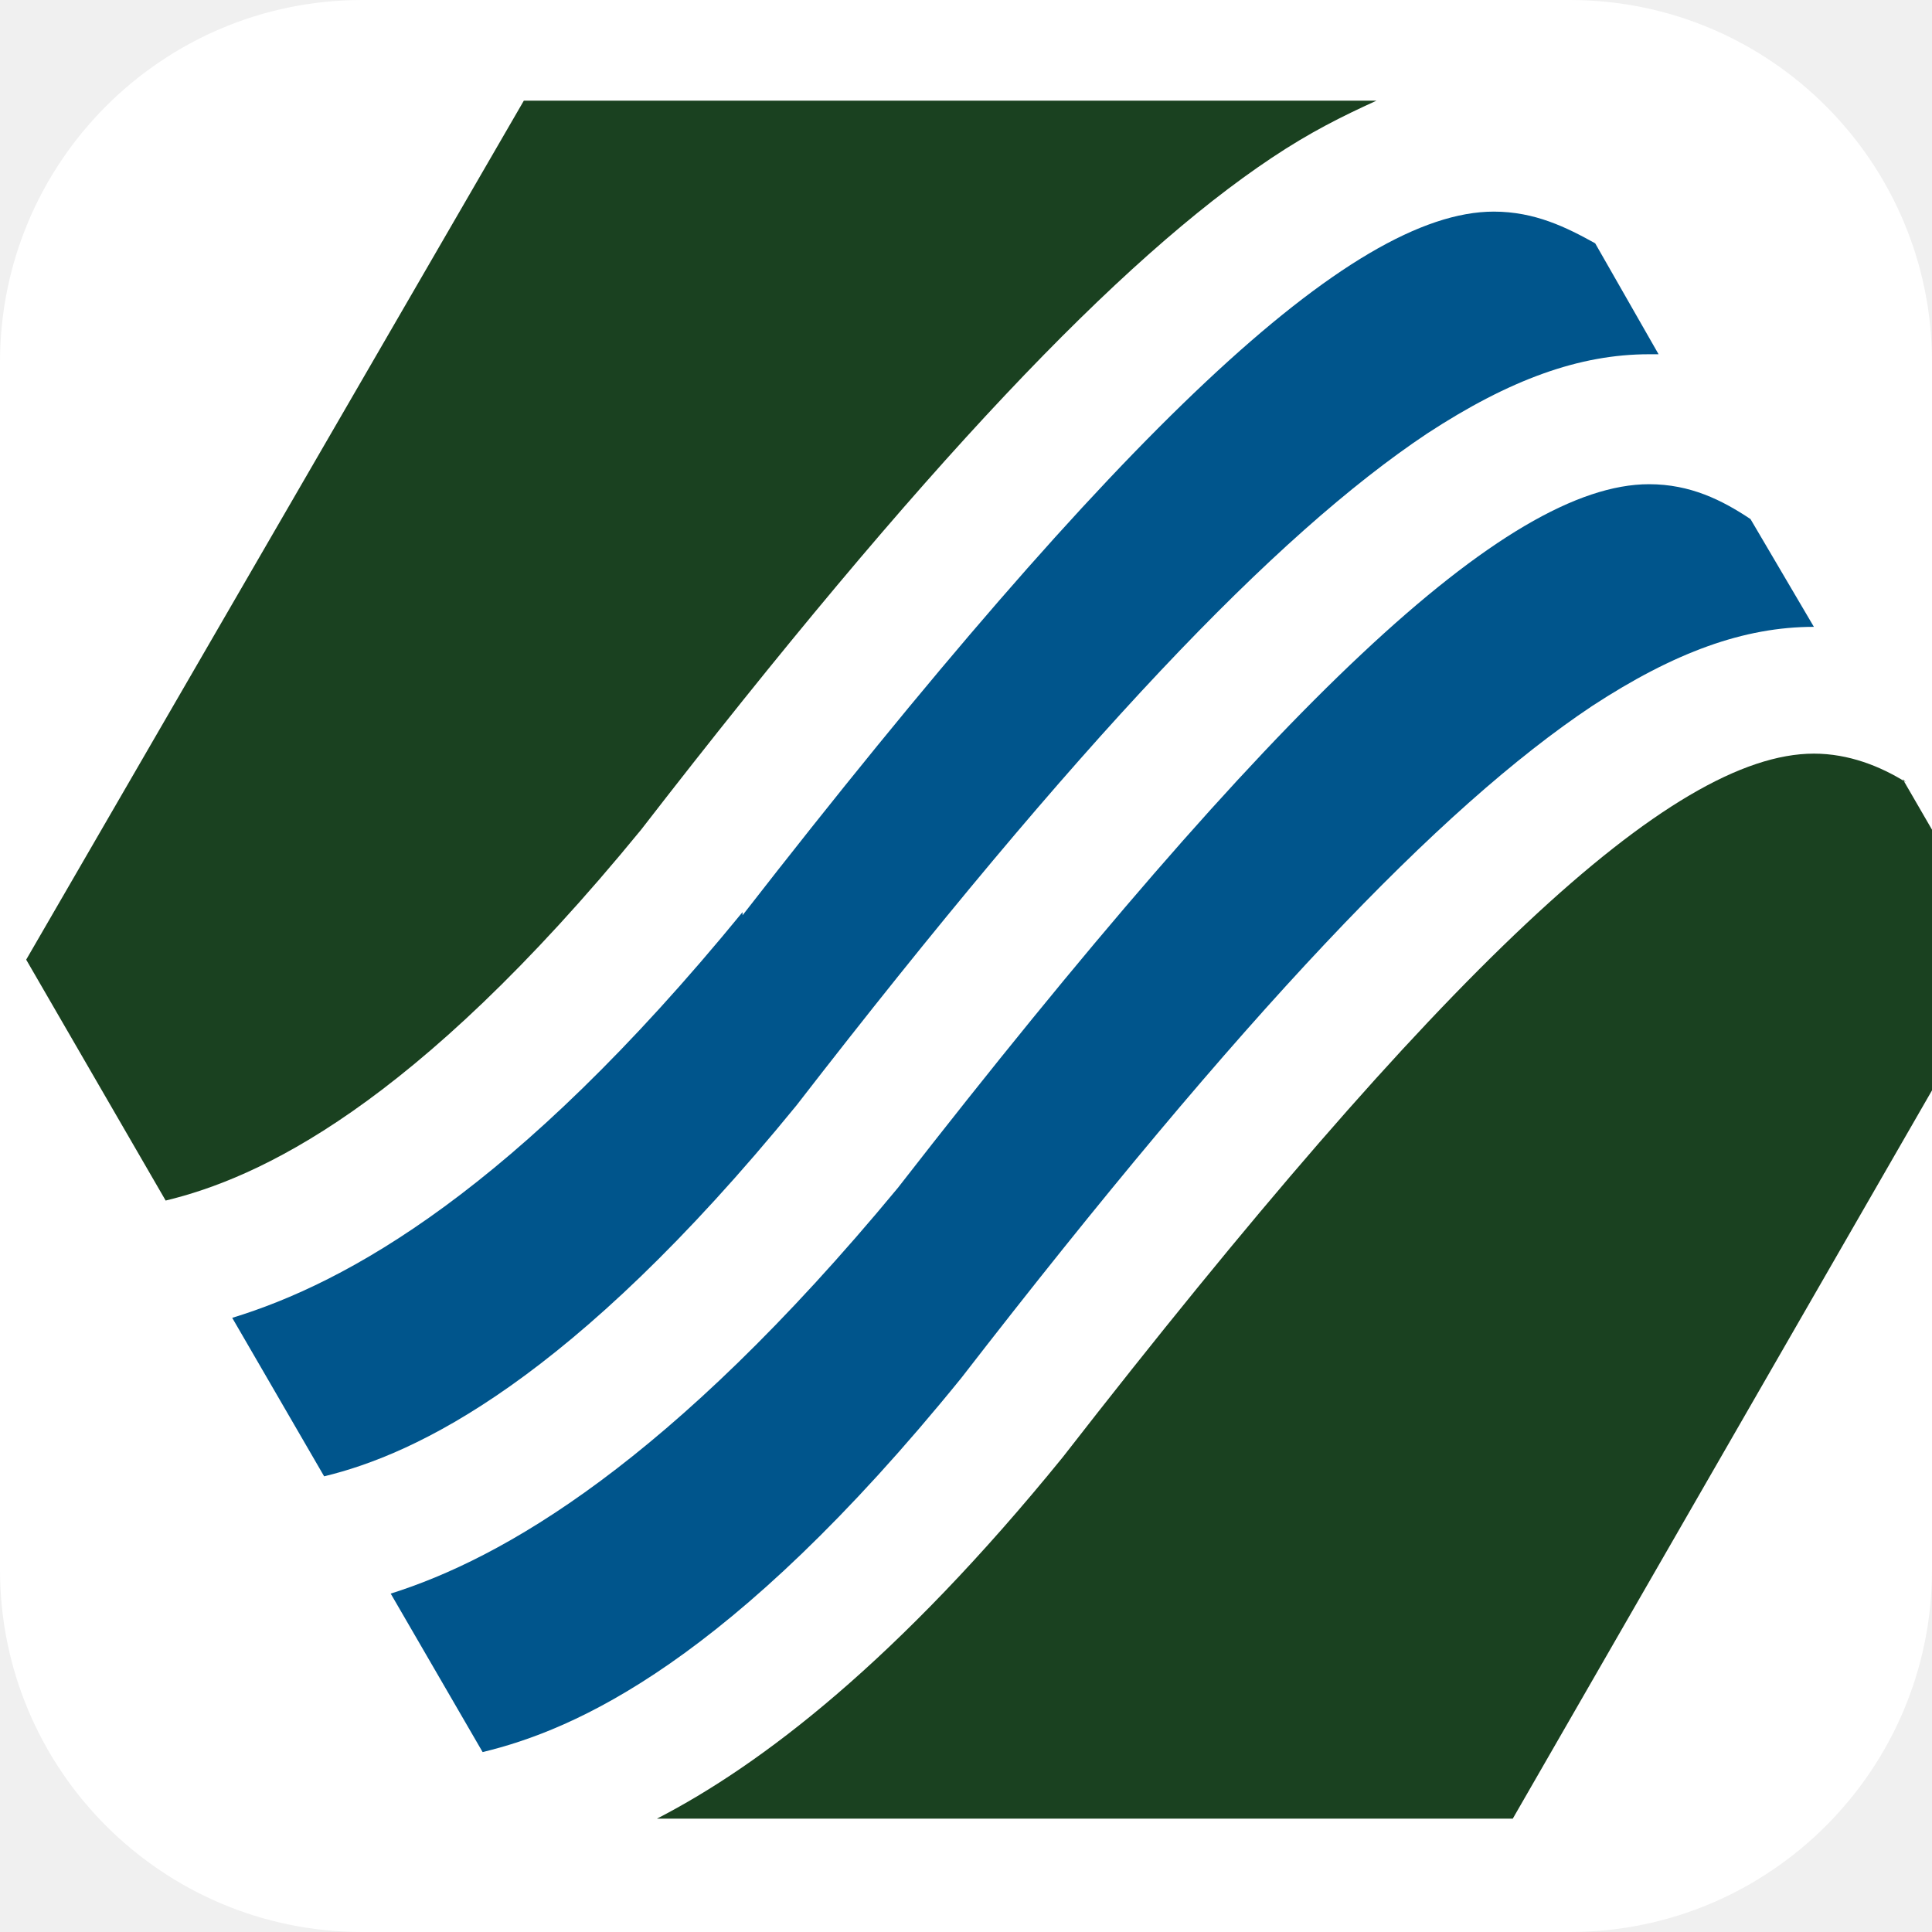
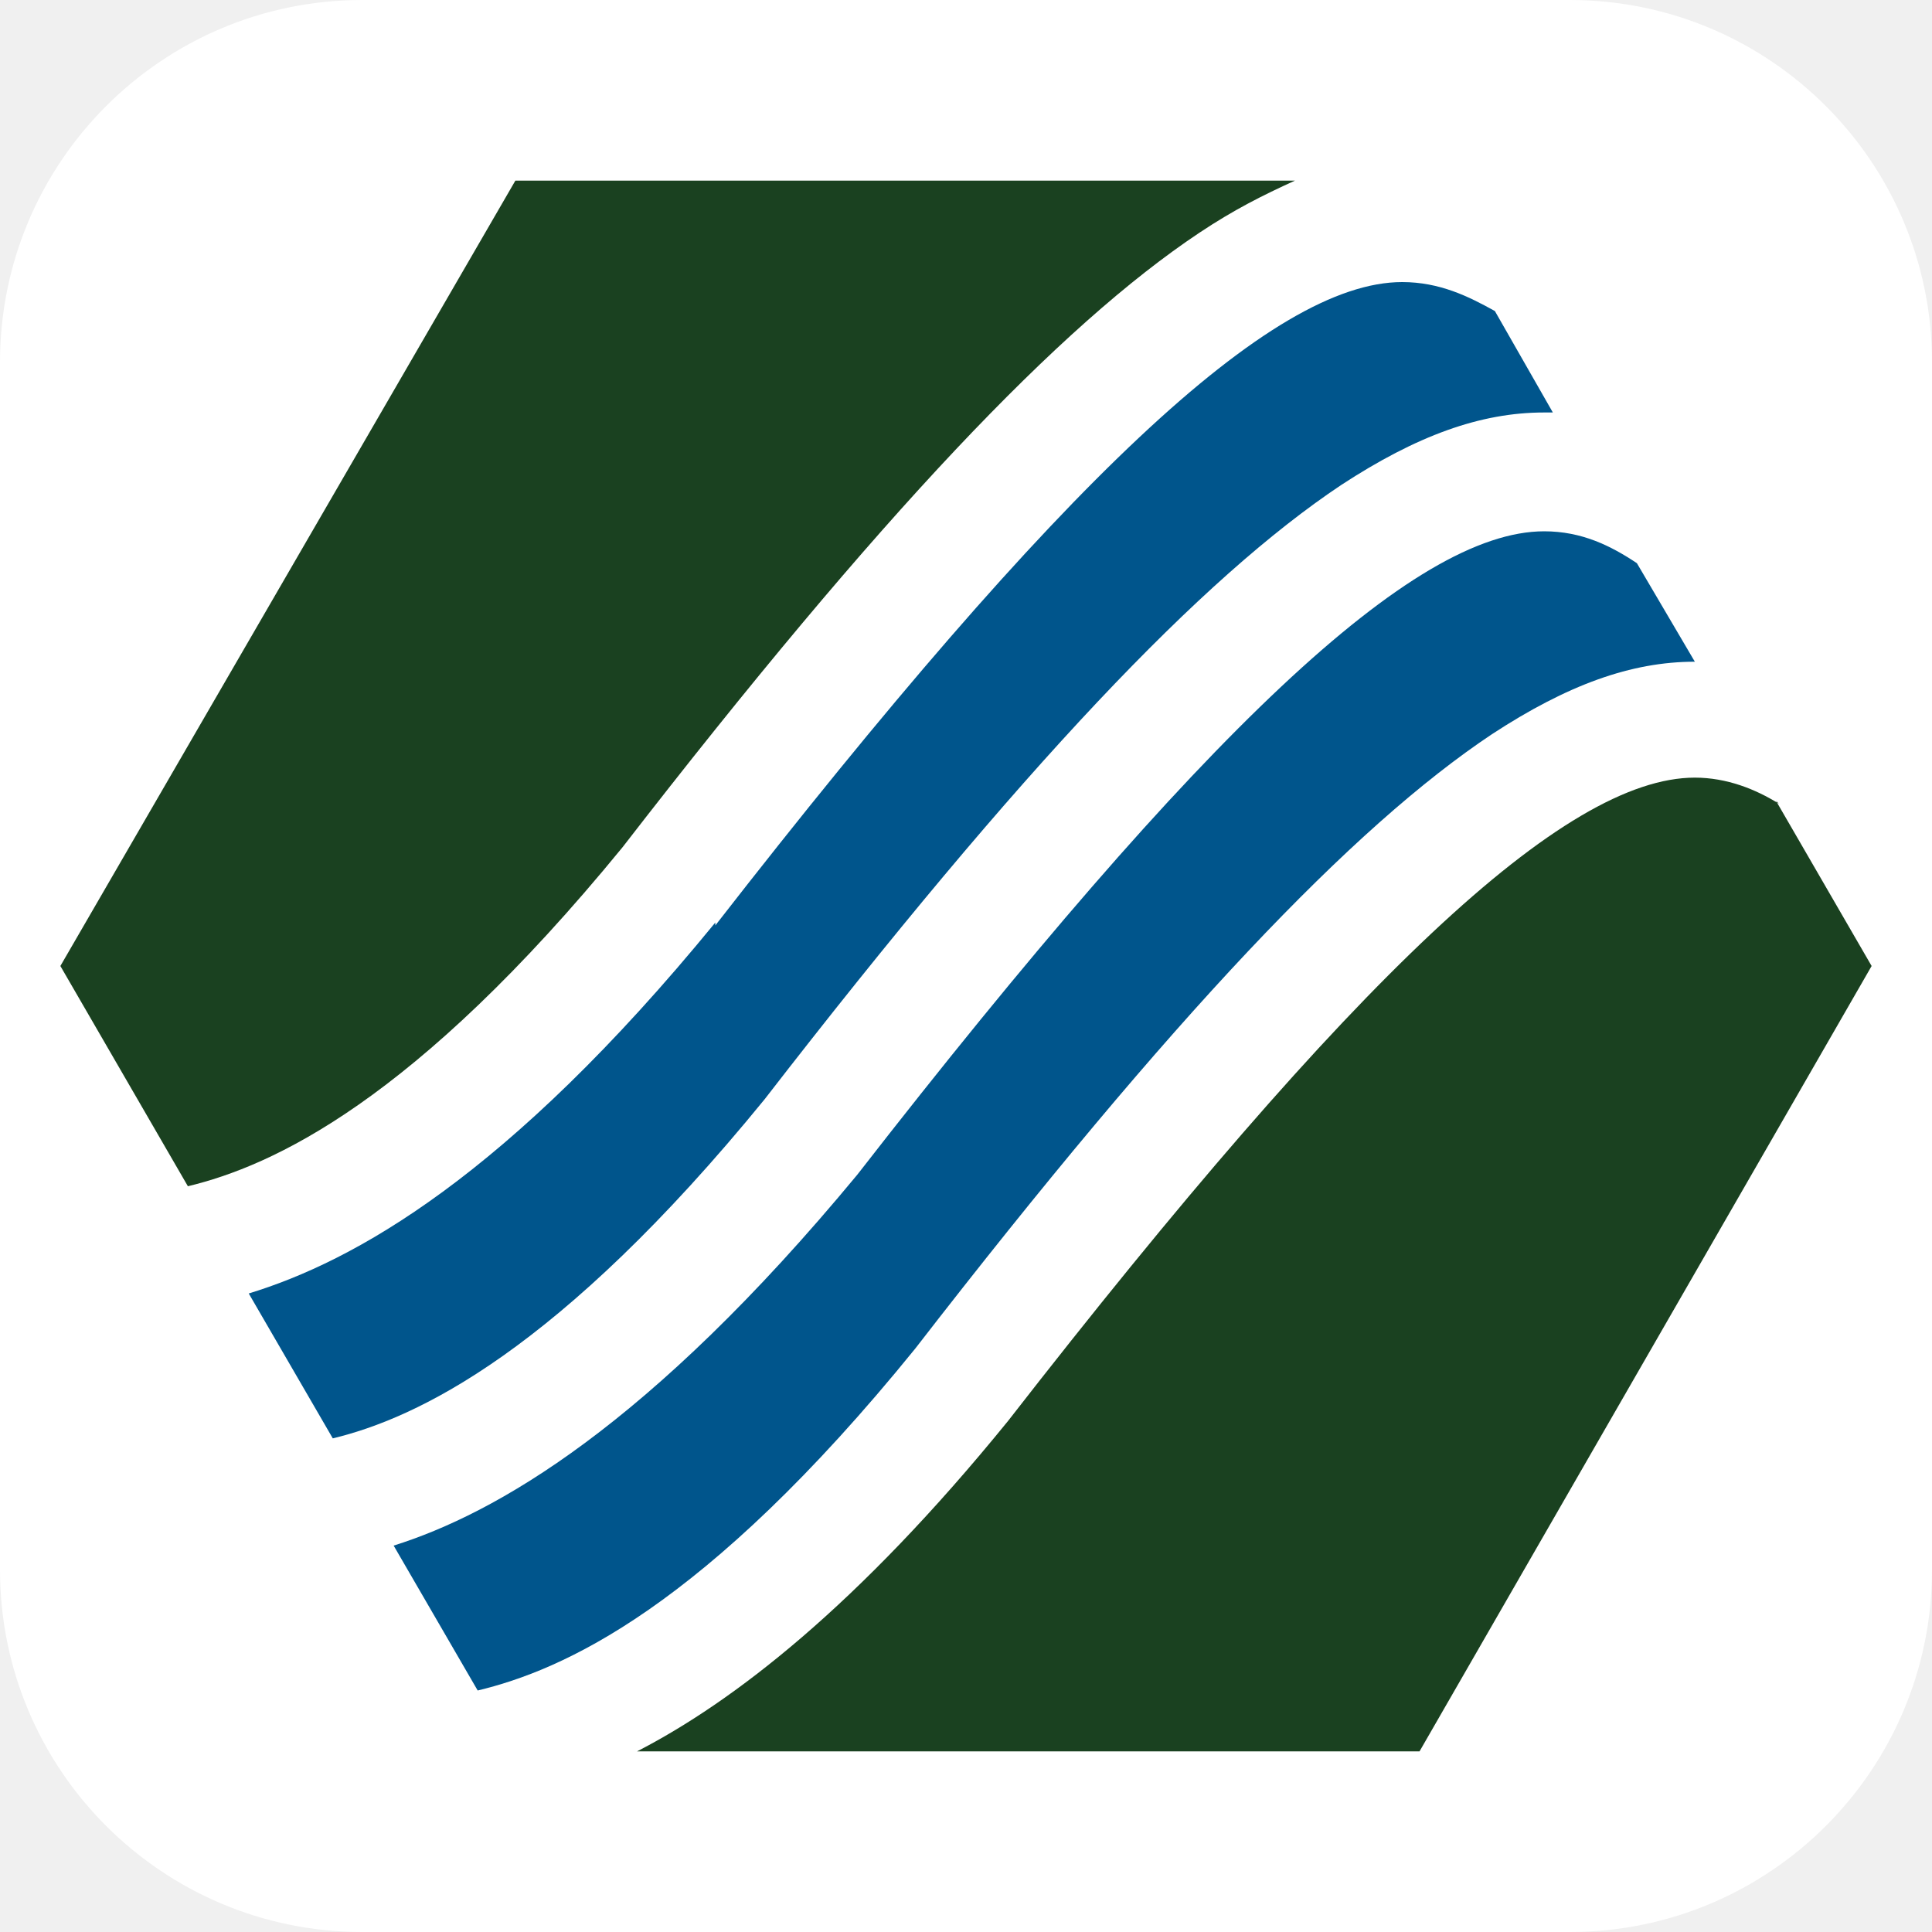
<svg xmlns="http://www.w3.org/2000/svg" viewBox="0 0 64 64" role="img" aria-label="FirstCall">
  <rect width="64" height="64" rx="12" fill="#ffffff" />
-   <g transform="translate(32,32) scale(1.05) translate(-31.05,-32.7)">
+   <g transform="translate(32,32) scale(0.96) translate(-32.65,-32.5)">
    <path fill="#1a4120" d="M60.7,26.9c-.8-.5-1.8-.9-2.9-.9-4.5,0-11.8,6.9-23.7,22.2-5.2,6.4-9.5,9.7-12.8,11.4h27l15.6-27.1-3.3-5.7Z" />
    <path fill="#00558c" d="M30.9,45.7c8.9-11.5,15.1-18,19.9-21.2,2.6-1.7,4.8-2.5,7-2.5s0,0,0,0l-2-3.4h0c-.9-.6-1.9-1.1-3.2-1.1-4.5,0-11.8,6.9-23.7,22.2-7.2,8.7-12.5,11.7-16,12.8l2.9,5c2.9-.7,7.8-2.8,15.1-11.8Z" />
    <path fill="#00558c" d="M24,31c-7.2,8.8-12.5,11.7-16.1,12.8l2.9,5c2.9-.7,7.8-3,14.9-11.7,8.9-11.5,15.1-18,19.9-21.2,2.6-1.7,4.8-2.5,7-2.5s.2,0,.3,0l-2-3.5c-.9-.5-1.9-1-3.2-1-4.5,0-11.8,6.9-23.7,22.2Z" />
    <path fill="#1a4120" d="M20.8,28.4c8.9-11.5,15.1-18,19.9-21.2,1.2-.8,2.2-1.3,3.3-1.8h-26.9L1.4,32.5l4.4,7.6c2.9-.7,7.8-2.9,15-11.7Z" />
  </g>
</svg>
